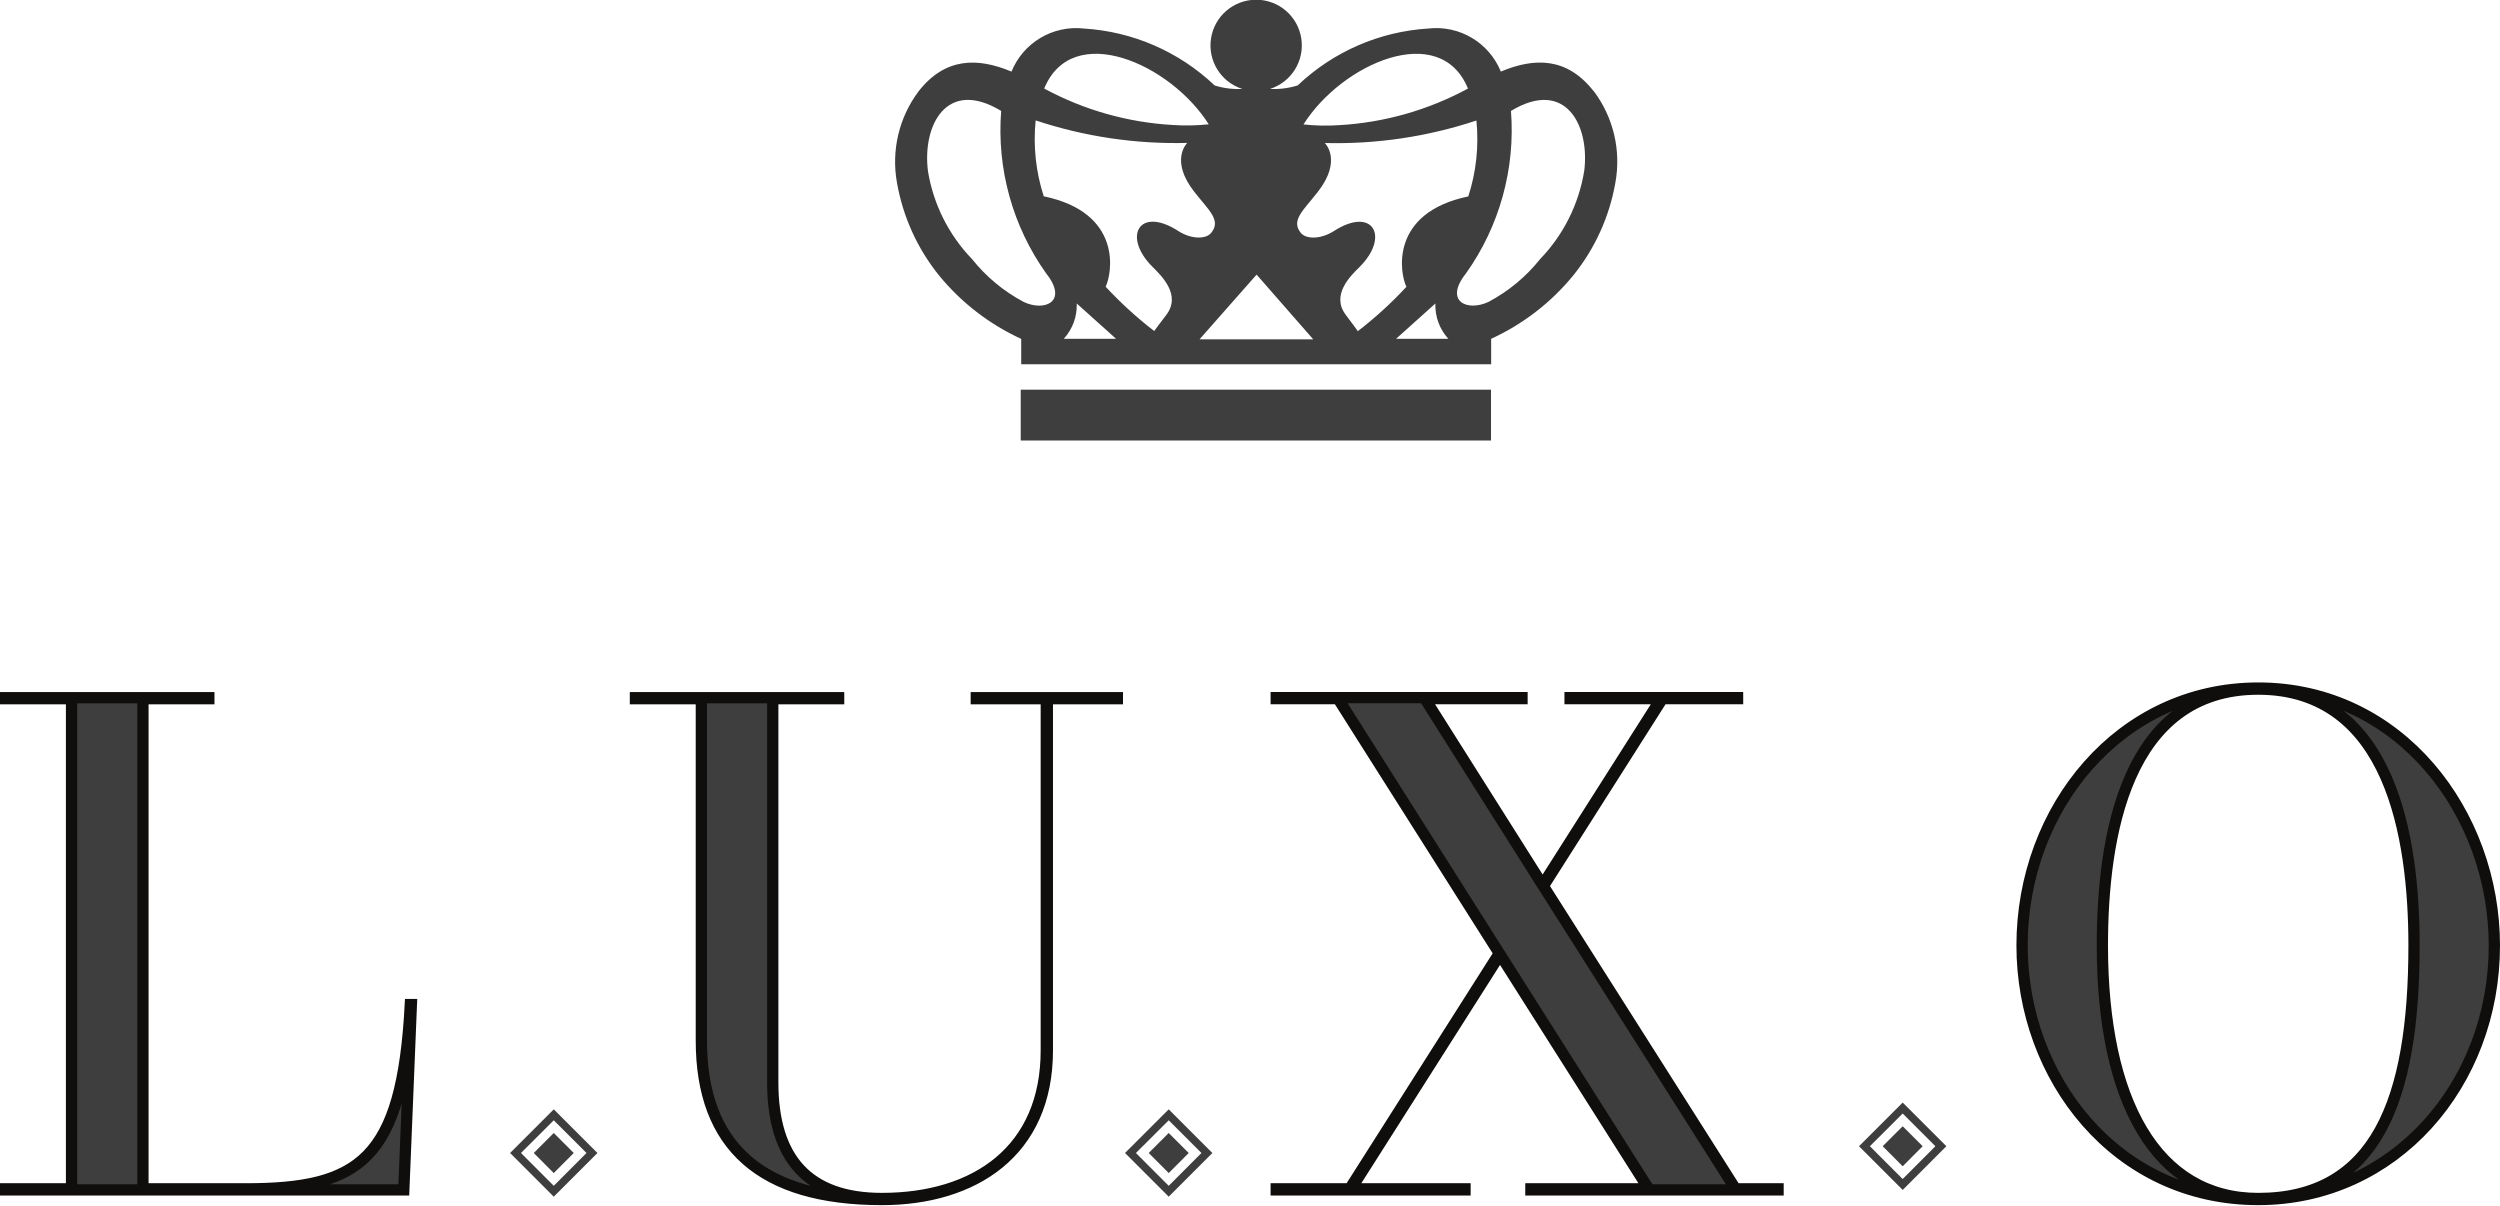
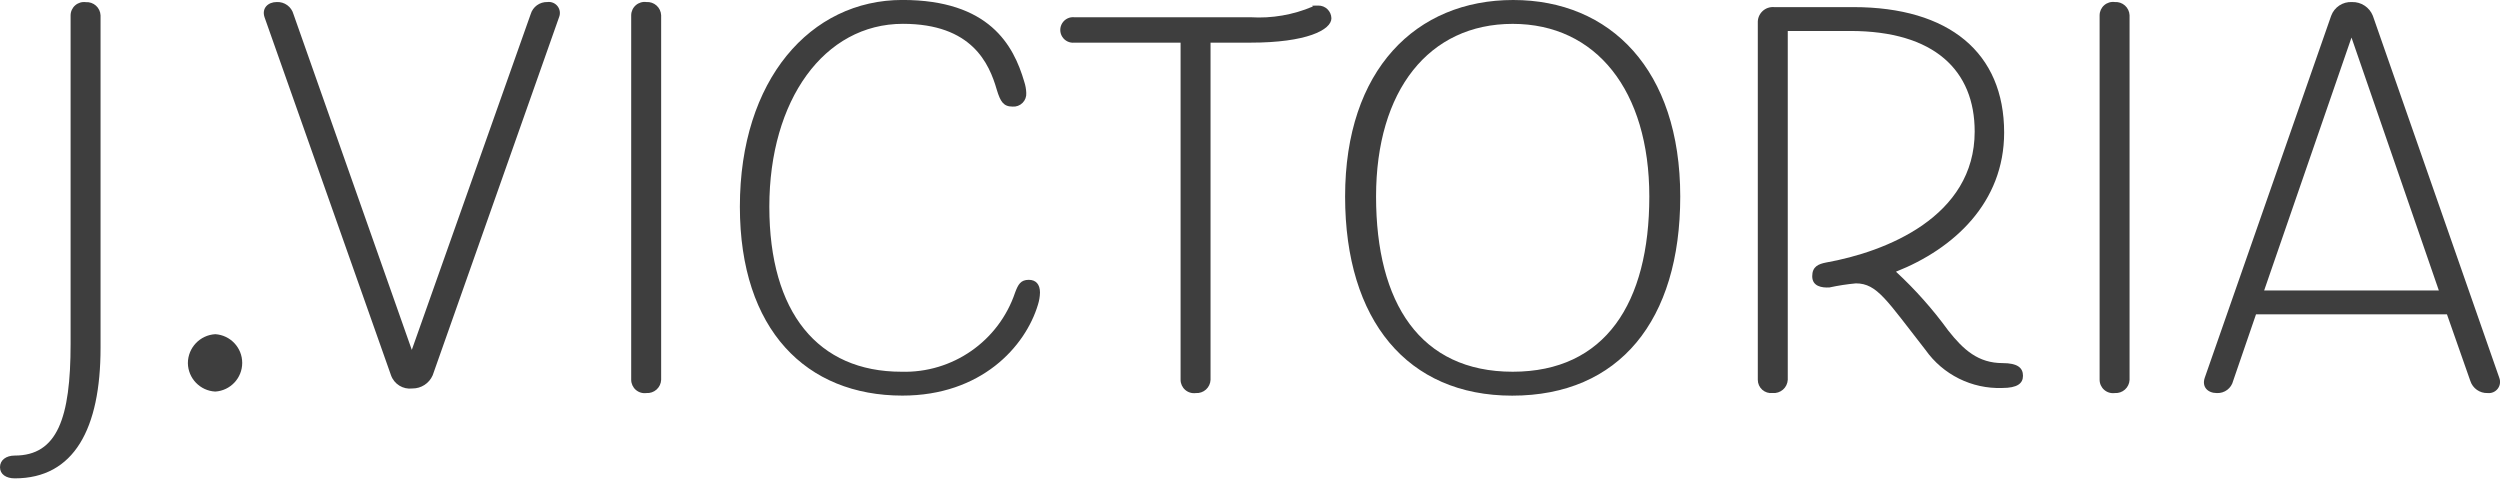
- <svg xmlns="http://www.w3.org/2000/svg" width="118.884" height="57.309" viewBox="0 0 118.884 57.309">
+ <svg xmlns="http://www.w3.org/2000/svg" width="172" height="32.911" viewBox="0 0 172 32.911">
  <defs>
-     <style>.a,.b,.c{fill:#3e3e3e;}.b{stroke:#100e0c;stroke-width:0.536px;}.c{fill-rule:evenodd;}</style>
+     <style>.a{fill:#3e3e3e;}</style>
  </defs>
-   <g transform="translate(-11.732 -12.789)">
-     <path class="a" d="M12,169.64v-.05h3.134V146.281H12v-.048h9.663v.048H18.529V169.59h4.865c5.419,0,7.459-1.355,7.851-8.765h.049l-.36,8.815Z" transform="translate(0 -100.266)" />
-     <path class="a" d="M12,169.64v-.05h3.134V146.281H12v-.048h9.663v.048H18.529V169.59h4.865c5.419,0,7.459-1.355,7.851-8.765h.049l-.36,8.815Z" transform="translate(0 -100.266)" />
-     <path class="b" d="M12,169.64v-.05h3.134V146.281H12v-.048h9.663v.048H18.529V169.59h4.865c5.419,0,7.459-1.355,7.851-8.765h.049l-.36,8.815Z" transform="translate(0 -100.266)" />
-     <path class="a" d="M132.458,146.281v-.048h9.663v.048h-3.133V164.53c0,3.624,1.68,5.518,5.189,5.518,4.489,0,7.819-2.317,7.819-7.036V146.281h-3.33v-.048h6.709v.048h-3.33v16.731c0,4.832-3.51,7.084-7.868,7.084q-8.593,0-8.585-7.573V146.281Z" transform="translate(-90.508 -100.266)" />
-     <path class="a" d="M132.457,146.281v-.048h9.663v.048h-3.133V164.53c0,3.624,1.68,5.518,5.189,5.518,4.489,0,7.819-2.317,7.819-7.036V146.281h-3.329v-.048h6.709v.048h-3.33v16.731c0,4.832-3.51,7.084-7.868,7.084q-8.593,0-8.585-7.573V146.281Z" transform="translate(-90.508 -100.266)" />
-     <path class="b" d="M132.457,146.281v-.048h9.663v.048h-3.133V164.53c0,3.624,1.68,5.518,5.189,5.518,4.489,0,7.819-2.317,7.819-7.036V146.281h-3.329v-.048h6.709v.048h-3.33v16.731c0,4.832-3.51,7.084-7.868,7.084q-8.593,0-8.585-7.573V146.281Z" transform="translate(-90.508 -100.266)" />
-     <path class="a" d="M276.853,169.59h2.024v.05H267.124v-.05h5.6l-7.068-11.149-7.084,11.149h5.419v.05h-8.978v-.05h3.494l7.116-11.2-7.672-12.113h-2.938v-.048H266.7v.048h-4.619l5.6,8.863,5.632-8.863h-4.326v-.048h7.965v.048h-3.574l-5.664,8.913Z" transform="translate(-182.592 -100.265)" />
-     <path class="a" d="M276.852,169.59h2.024v.05H267.123v-.05h5.6l-7.068-11.149-7.084,11.149h5.419v.05h-8.978v-.05h3.494l7.116-11.2-7.672-12.112h-2.938v-.048H266.7v.048H262.08l5.6,8.863,5.632-8.863h-4.326v-.048h7.965v.048h-3.574l-5.664,8.913Z" transform="translate(-182.591 -100.266)" />
-     <path class="b" d="M276.852,169.59h2.024v.05H267.123v-.05h5.6l-7.068-11.149-7.084,11.149h5.419v.05h-8.978v-.05h3.494l7.116-11.2-7.672-12.112h-2.938v-.048H266.7v.048H262.08l5.6,8.863,5.632-8.863h-4.326v-.048h7.965v.048h-3.574l-5.664,8.913Z" transform="translate(-182.591 -100.266)" />
-     <path class="a" d="M408.894,144.391c6.757,0,11.23,5.976,11.23,12.242,0,6.58-4.734,12.079-11.23,12.079-6.775,0-11.23-5.811-11.23-12.079,0-6.513,4.652-12.242,11.23-12.242m0,24.273c5.582,0,7.41-4.635,7.41-12.031,0-5.141-1.11-12.192-7.41-12.192s-7.411,7.034-7.411,12.192C401.483,164.029,404.045,168.664,408.894,168.664Z" transform="translate(-289.776 -98.882)" />
-     <path class="a" d="M408.894,144.391c6.757,0,11.23,5.976,11.23,12.242,0,6.58-4.734,12.079-11.23,12.079-6.775,0-11.23-5.811-11.23-12.079C397.664,150.12,402.316,144.391,408.894,144.391Zm0,24.273c5.582,0,7.41-4.635,7.41-12.031,0-5.141-1.11-12.192-7.41-12.192s-7.411,7.034-7.411,12.192C401.483,164.029,404.045,168.664,408.894,168.664Z" transform="translate(-289.776 -98.882)" />
-     <path class="b" d="M408.894,144.391c6.757,0,11.23,5.976,11.23,12.242,0,6.58-4.734,12.079-11.23,12.079-6.775,0-11.23-5.811-11.23-12.079C397.664,150.12,402.316,144.391,408.894,144.391Zm0,24.273c5.582,0,7.41-4.635,7.41-12.031,0-5.141-1.11-12.192-7.41-12.192s-7.411,7.034-7.411,12.192C401.483,164.029,404.045,168.664,408.894,168.664Z" transform="translate(-289.776 -98.882)" />
-     <path class="a" d="M108.482,227.039l2.077-2.076,2.078,2.076-2.078,2.078Zm.519,0,1.558,1.56,1.556-1.56-1.556-1.555Zm.607,0,.951-.951.951.951-.951.954Z" transform="translate(-72.494 -159.421)" />
-     <path class="a" d="M226.092,227.039l2.078-2.076,2.077,2.076-2.077,2.078Zm.519,0,1.56,1.56,1.556-1.56-1.556-1.555Zm.609,0,.951-.951.951.951-.951.954Z" transform="translate(-160.862 -159.421)" />
-     <path class="a" d="M366.482,225.743l2.077-2.076,2.077,2.076-2.077,2.078Zm.517,0,1.559,1.56,1.556-1.56-1.556-1.555Zm.609,0,.95-.949.951.949-.951.954Z" transform="translate(-266.347 -158.447)" />
-     <path class="c" d="M215.425,17.121c-1.255-1.6-2.786-1.61-4.41-.928a3.316,3.316,0,0,0-3.445-2.048,9.9,9.9,0,0,0-6.215,2.706h0a3.772,3.772,0,0,1-1.318.167,2.172,2.172,0,1,0-1.315,0,3.741,3.741,0,0,1-1.317-.166h0a9.9,9.9,0,0,0-6.215-2.706,3.317,3.317,0,0,0-3.445,2.048c-1.624-.682-3.156-.669-4.411.928A5.584,5.584,0,0,0,182.3,21.48a9.666,9.666,0,0,0,2.007,4.416,10.94,10.94,0,0,0,3.9,3.008v1.208h22.348V28.9a10.94,10.94,0,0,0,3.9-3.008,9.673,9.673,0,0,0,2.007-4.416,5.581,5.581,0,0,0-1.031-4.358M209.452,17a14.585,14.585,0,0,1-6.116,1.74,9.874,9.874,0,0,1-1.706-.033C203.452,15.813,208.12,13.751,209.452,17ZM197.125,18.7a9.879,9.879,0,0,1-1.706.033A14.588,14.588,0,0,1,189.3,17C190.635,13.751,195.3,15.813,197.125,18.7Zm-8.8,8.447a7.854,7.854,0,0,1-2.459-2.041,7.838,7.838,0,0,1-2.091-4.165c-.284-2.191.887-4.45,3.479-2.877a11.752,11.752,0,0,0,2.141,7.728C190.454,27.123,189.335,27.622,188.327,27.149Zm1.906,1.754a2.359,2.359,0,0,0,.617-1.68l1.871,1.68Zm5.437-5.133c-1.851-1.187-2.66.268-1.221,1.706.422.422,1.393,1.34.652,2.3-.2.254-.568.757-.568.757a18.808,18.808,0,0,1-2.308-2.107c.317-.662.8-3.523-2.944-4.3a8.839,8.839,0,0,1-.385-3.609,21.145,21.145,0,0,0,7.209,1.07s-.85.81.334,2.325c.688.88,1.3,1.355.8,1.957C197.006,24.156,196.323,24.189,195.67,23.771Zm1.02,5.156,2.713-3.076,2.691,3.076Zm6.965-1.146c-.742-.964.229-1.882.651-2.3,1.438-1.439.629-2.893-1.221-1.706-.652.418-1.335.385-1.572.1-.5-.6.115-1.077.8-1.957,1.184-1.515.334-2.325.334-2.325a21.146,21.146,0,0,0,7.209-1.07,8.847,8.847,0,0,1-.386,3.609c-3.747.781-3.261,3.642-2.944,4.3a18.765,18.765,0,0,1-2.308,2.107S203.851,28.034,203.655,27.781Zm2.379,1.123,1.871-1.68a2.353,2.353,0,0,0,.617,1.68Zm8.944-7.96a7.838,7.838,0,0,1-2.09,4.165,7.852,7.852,0,0,1-2.46,2.041c-1.008.473-2.126-.026-1.07-1.355a11.753,11.753,0,0,0,2.141-7.728C214.092,16.494,215.262,18.752,214.978,20.944Z" transform="translate(-127.913)" />
-     <rect class="a" width="22.364" height="2.417" transform="translate(60.271 31.32)" />
+   <g transform="translate(-7.289 -9.55)">
+     <path class="a" d="M7.289,41.939c0-.489.419-.8,1.013-.8,2.935,0,3.844-2.585,3.844-7.687v-22.6a.923.923,0,0,1,1.048-.908.952.952,0,0,1,1.013.908V33.728c0,5.555-1.817,8.979-5.9,8.979C7.708,42.707,7.289,42.428,7.289,41.939Z" transform="translate(0 -0.246)" />
+     <path class="a" d="M42.965,74.989A2,2,0,0,1,44.851,73a1.978,1.978,0,0,1,0,3.948A1.987,1.987,0,0,1,42.965,74.989Z" transform="translate(-22.75 -40.458)" />
+     <path class="a" d="M66.132,35.615l-8.7-24.631c-.21-.629.245-1.048.838-1.048a1.136,1.136,0,0,1,1.153.838l8.14,23.094L75.74,10.774a1.164,1.164,0,0,1,1.153-.838.761.761,0,0,1,.8,1.048L69,35.615a1.508,1.508,0,0,1-1.4.908A1.379,1.379,0,0,1,66.132,35.615Z" transform="translate(-31.942 -0.246)" />
+     <path class="a" d="M129.2,35.929a.952.952,0,0,1-1.013.909.924.924,0,0,1-1.048-.909V10.844a.924.924,0,0,1,1.048-.908.952.952,0,0,1,1.013.908Z" transform="translate(-76.424 -0.246)" />
+     <path class="a" d="M149.8,23.77c0,7.3,3.354,11.355,9.084,11.355a8.006,8.006,0,0,0,7.826-5.45c.209-.559.384-.873.943-.873.489,0,.768.314.768.873a3,3,0,0,1-.14.838c-.873,2.9-3.913,6.254-9.328,6.254-6.6,0-11.18-4.507-11.18-13,0-8.735,4.856-14.22,11.18-14.22,5.974,0,7.651,3.109,8.385,5.625a2.728,2.728,0,0,1,.139.769.88.88,0,0,1-.943.943c-.629,0-.838-.349-1.083-1.153-.524-1.817-1.712-4.542-6.463-4.542C153.569,11.192,149.8,16.433,149.8,23.77Z" transform="translate(-89.581)" />
+     <path class="a" d="M218.95,13.161v23.2a.952.952,0,0,1-1.013.909.924.924,0,0,1-1.048-.909v-23.2h-7.3a.879.879,0,1,1,0-1.747h12.123a9.445,9.445,0,0,0,4.262-.734c.1-.035-.314-.07.384-.07a.894.894,0,0,1,.908.874c0,.8-1.712,1.677-5.555,1.677Z" transform="translate(-128.376 -0.677)" />
+     <path class="a" d="M285.758,23.071c0,8.525-4.193,13.7-11.564,13.7-7.2,0-11.494-5.17-11.494-13.7,0-8.735,4.891-13.521,11.564-13.521S285.758,14.336,285.758,23.071Zm-20.928,0c0,7.337,3.04,12.054,9.4,12.054s9.4-4.717,9.4-12.054c0-7.3-3.669-11.879-9.4-11.879C268.464,11.192,264.83,15.769,264.83,23.071Z" transform="translate(-162.868)" />
+     <path class="a" d="M344.823,29.417c0-.664.42-.839.944-.943C349.889,27.74,356,25.329,356,19.46c0-4.192-2.76-6.918-8.56-6.918h-4.3v24a.963.963,0,0,1-1.048.909.912.912,0,0,1-1.013-.909V11.983A1.036,1.036,0,0,1,342.2,10.9h5.45c6.6,0,10.377,3.145,10.377,8.63,0,4.821-3.459,8-7.442,9.573a27.741,27.741,0,0,1,3.6,4.053c1.048,1.328,2.061,2.236,3.738,2.236,1.013,0,1.4.314,1.4.874,0,.524-.384.838-1.432.838a6.2,6.2,0,0,1-5.276-2.62c-2.655-3.389-3.319-4.577-4.787-4.577a15.076,15.076,0,0,0-1.817.28C345.487,30.221,344.823,30.115,344.823,29.417Z" transform="translate(-212.853 -0.861)" />
+     <path class="a" d="M408.033,35.929a.952.952,0,0,1-1.013.909.924.924,0,0,1-1.048-.909V10.844a.924.924,0,0,1,1.048-.908.952.952,0,0,1,1.013.908Z" transform="translate(-254.23 -0.246)" />
+     <path class="a" d="M437.4,10.879l8.7,24.911a.772.772,0,0,1-.8,1.048A1.206,1.206,0,0,1,444.106,36L442.5,31.423H429.362L427.79,36a1.1,1.1,0,0,1-1.118.839c-.629,0-1.048-.42-.838-1.048l8.7-24.911a1.444,1.444,0,0,1,1.432-.943A1.5,1.5,0,0,1,437.4,10.879Zm-7.477,18.9h12.018l-6.009-17.4Z" transform="translate(-266.86 -0.246)" />
  </g>
</svg>
